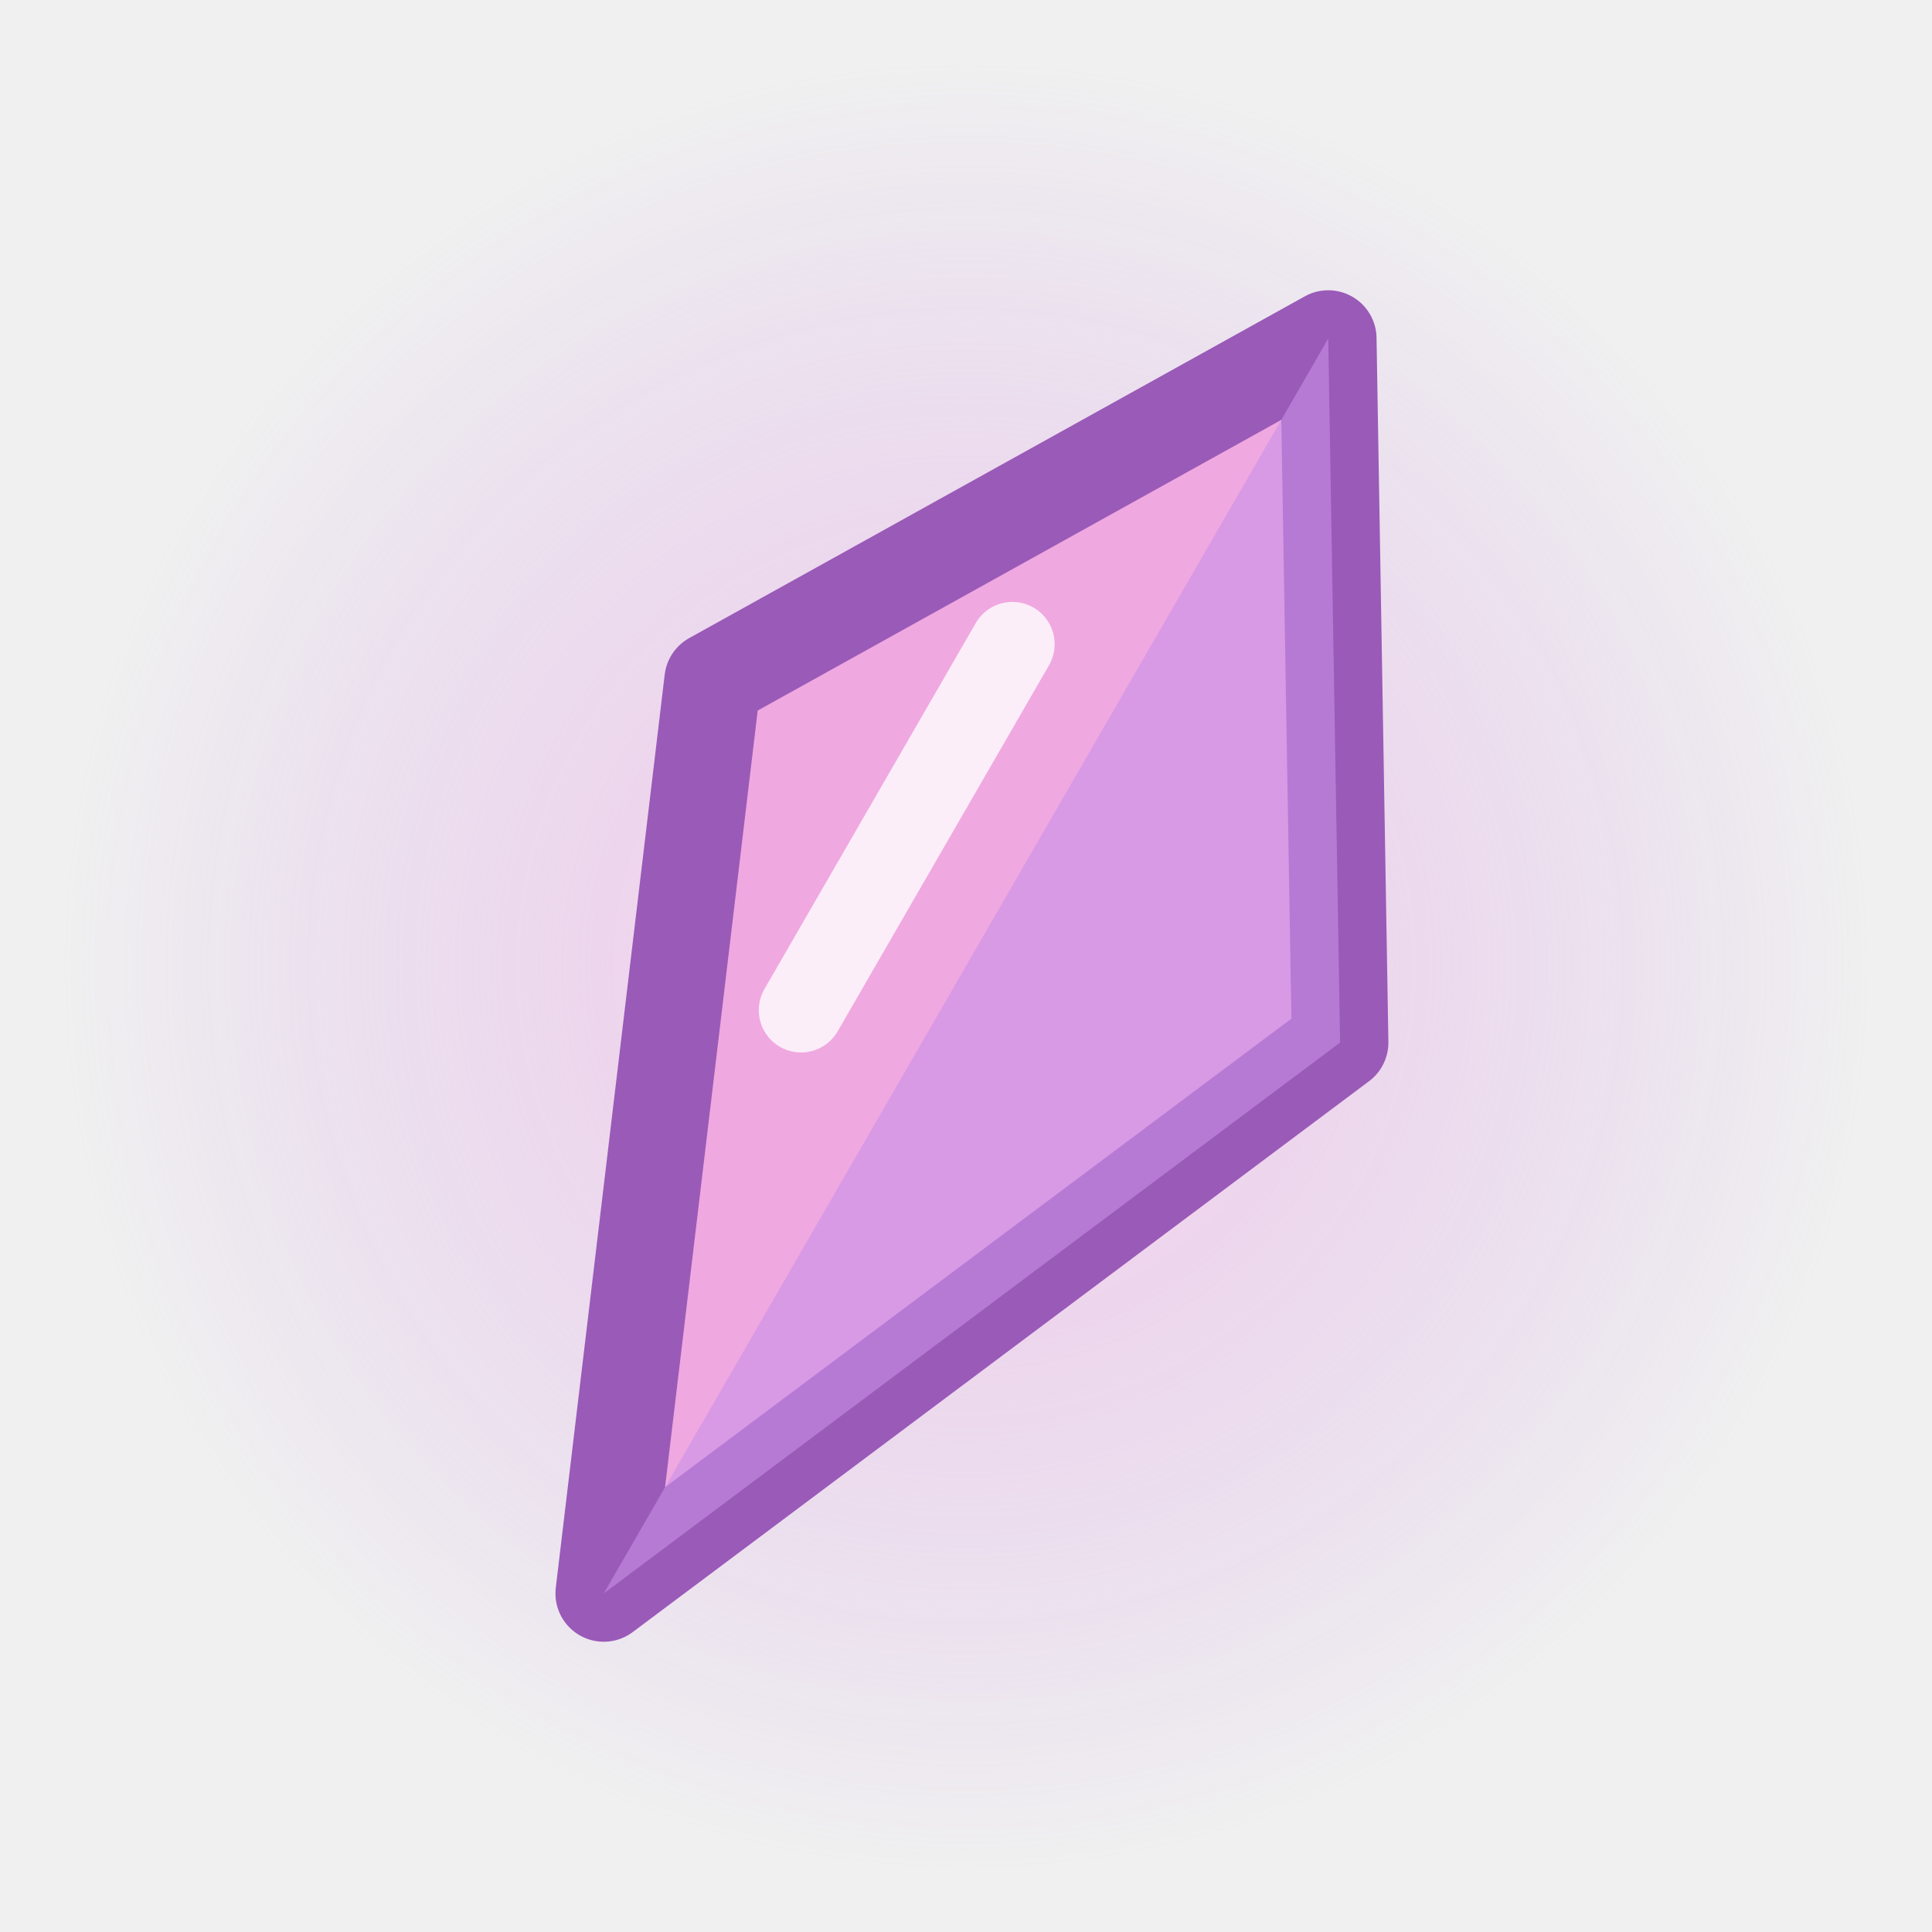
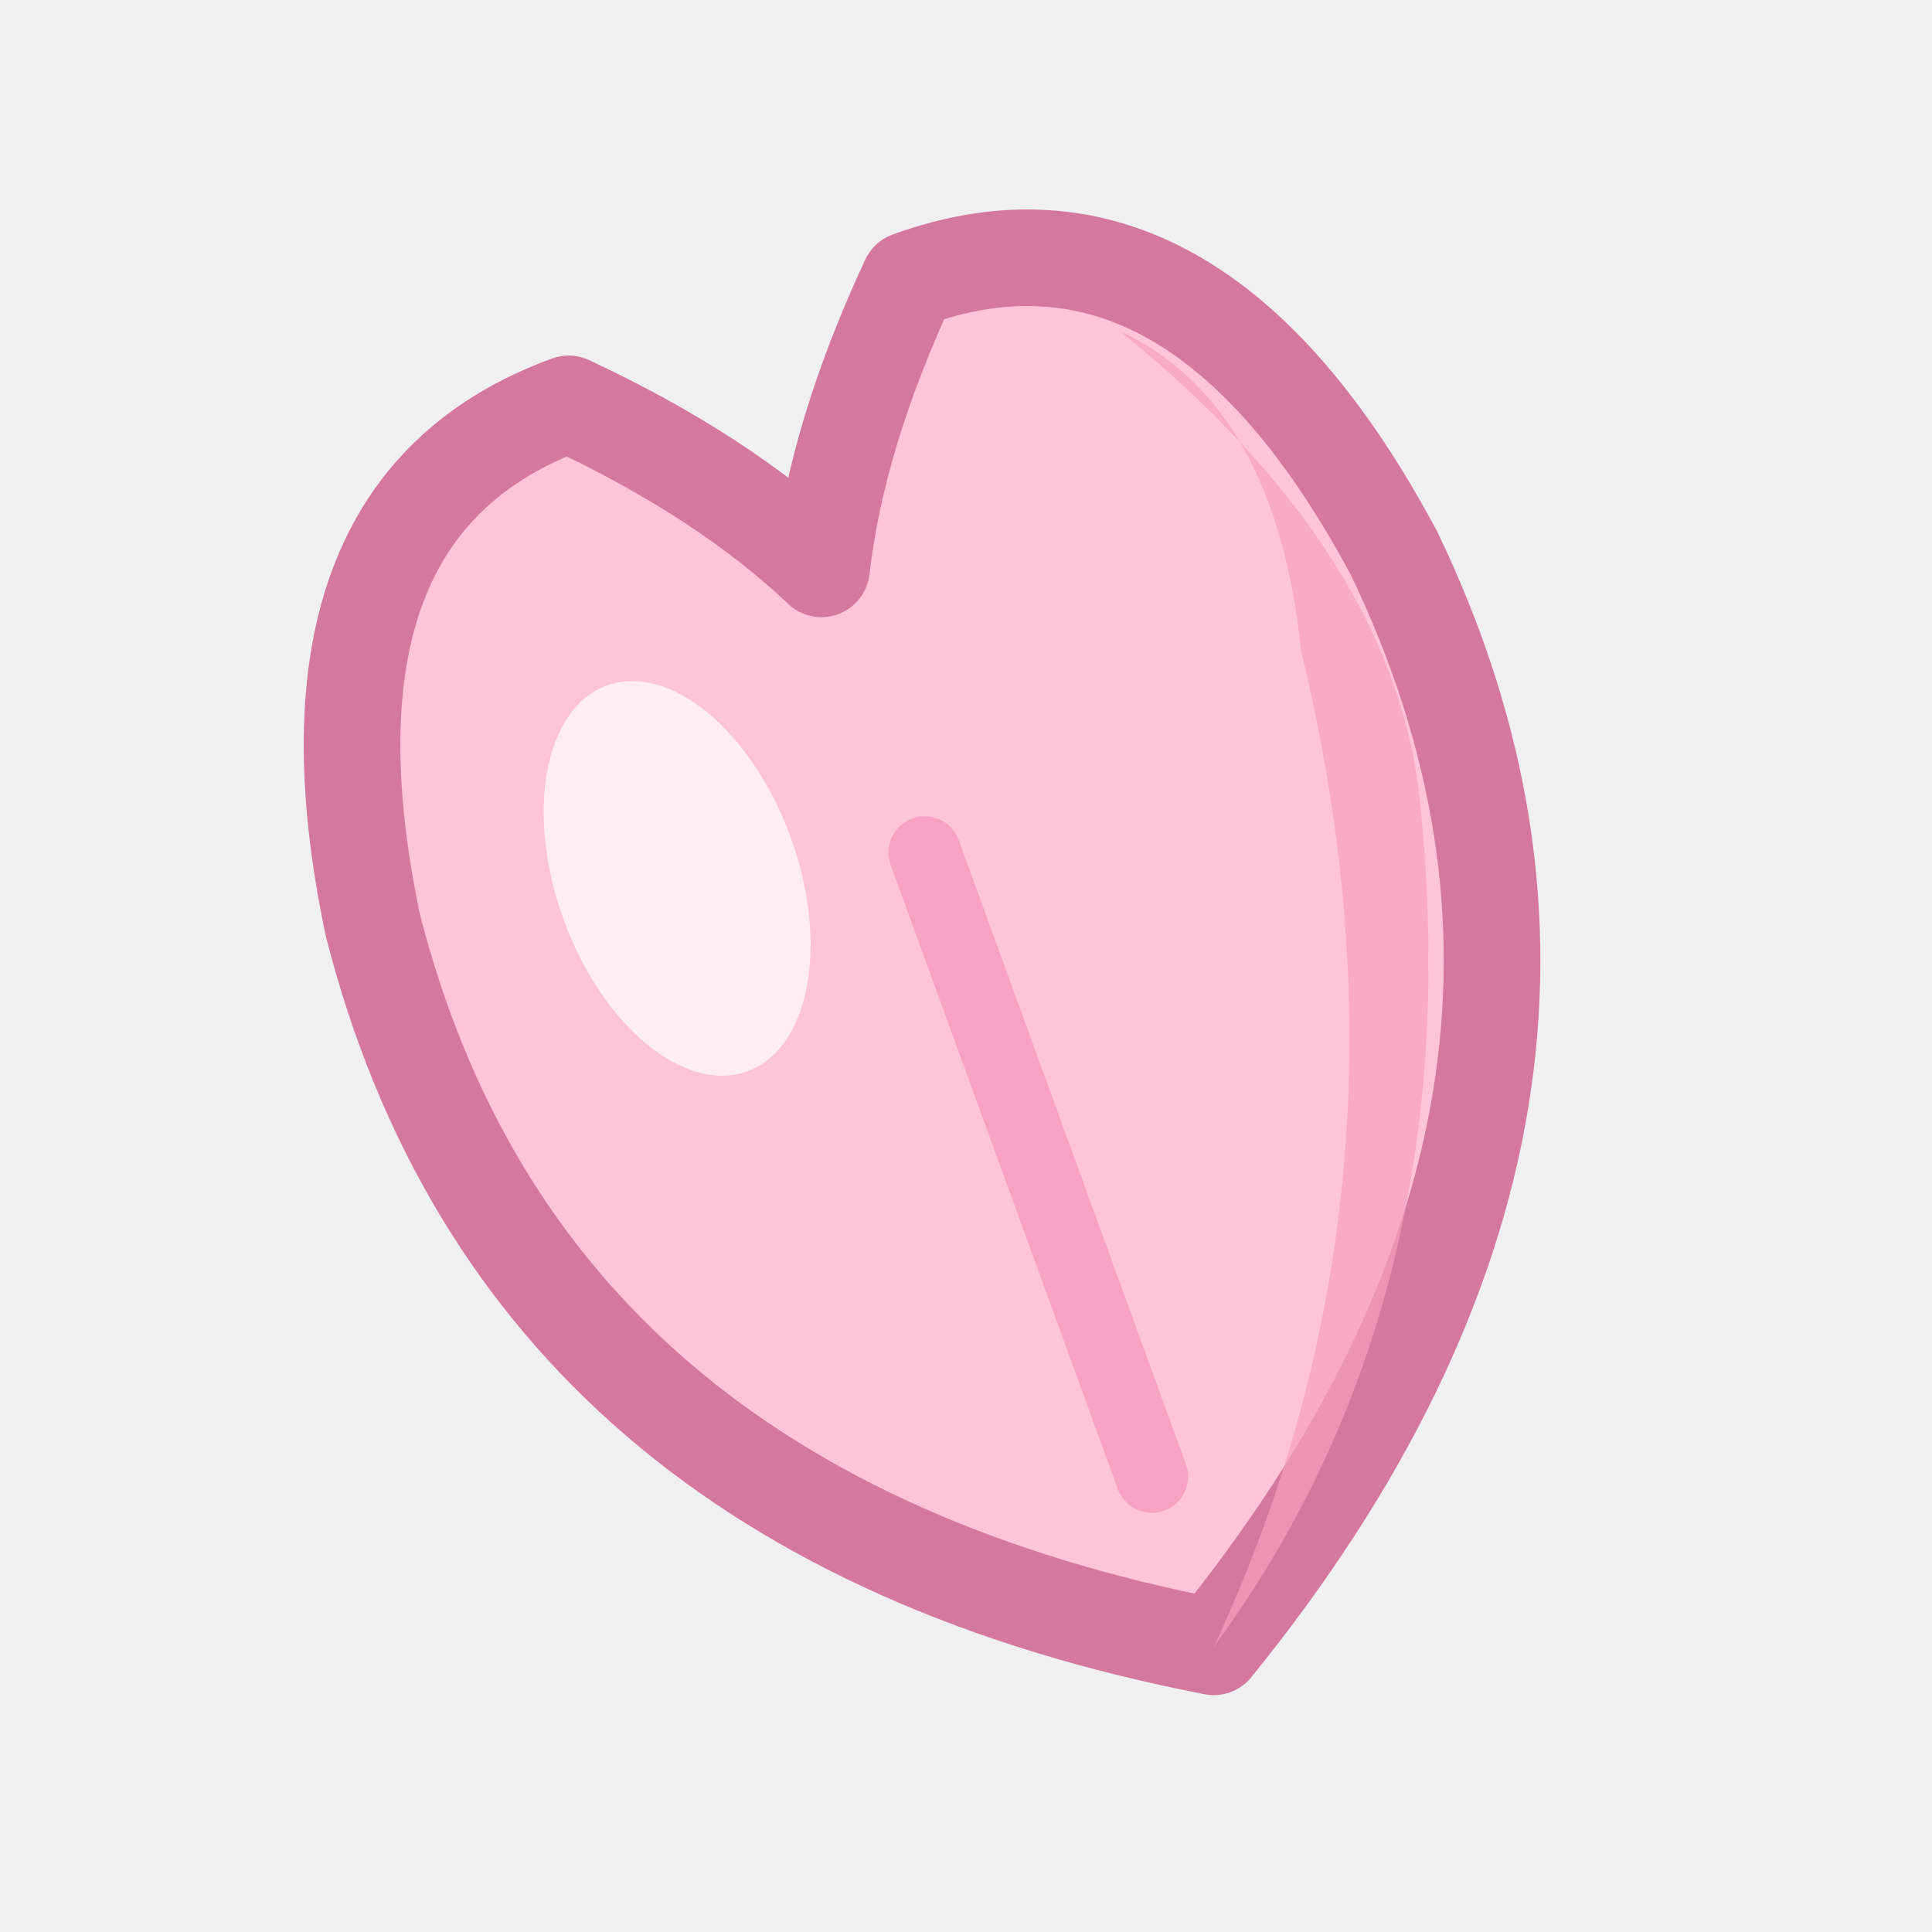
<svg xmlns="http://www.w3.org/2000/svg" width="32" height="32" viewBox="0 0 32 32">
-   <defs>
-     <radialGradient id="g">
-       <stop offset="0" stop-color="#ffb8e8" stop-opacity="0.6" />
-       <stop offset="1" stop-color="#c890e8" stop-opacity="0" />
-     </radialGradient>
-   </defs>
-   <circle cx="16" cy="16" r="15" fill="url(#g)" />
-   <g transform="rotate(30 16 16)">
-     <path d="M16 4L22 14L16 28L10 14Z" fill="#f0a8e0" stroke="#9a5ab8" stroke-width="1.6" stroke-linejoin="round" stroke-linecap="round" />
-     <path d="M16 4L22 14L16 28Z" fill="#c890e8" opacity="0.6" />
-     <path d="M14 11L14 18" fill="none" stroke="#ffffff" stroke-width="1.4" stroke-linecap="round" stroke-linejoin="round" opacity="0.8" />
+   <g transform="rotate(-20 16 16)">
+     <path d="M16 28Q6 22 7 12Q8 5 13 5Q15 7 16 9Q17 7 19 5Q24 5 25 12Q26 22 16 28Z" fill="#ffc4d8" stroke="#d4789c" stroke-width="1.6" stroke-linejoin="round" stroke-linecap="round" />
+     <path d="M16 28Q22 22 23 13Q24 9 22 7Q25 12 24 16Q22 24 16 28Z" fill="#f6a0bc" opacity="0.7" />
+     <path d="M16 25L16 14" fill="none" stroke="#f08cb0" stroke-width="1.2" stroke-linecap="round" stroke-linejoin="round" opacity="0.6" />
+     <ellipse cx="12" cy="13" rx="2" ry="3.4" fill="#ffffff" opacity="0.7" />
  </g>
</svg>
